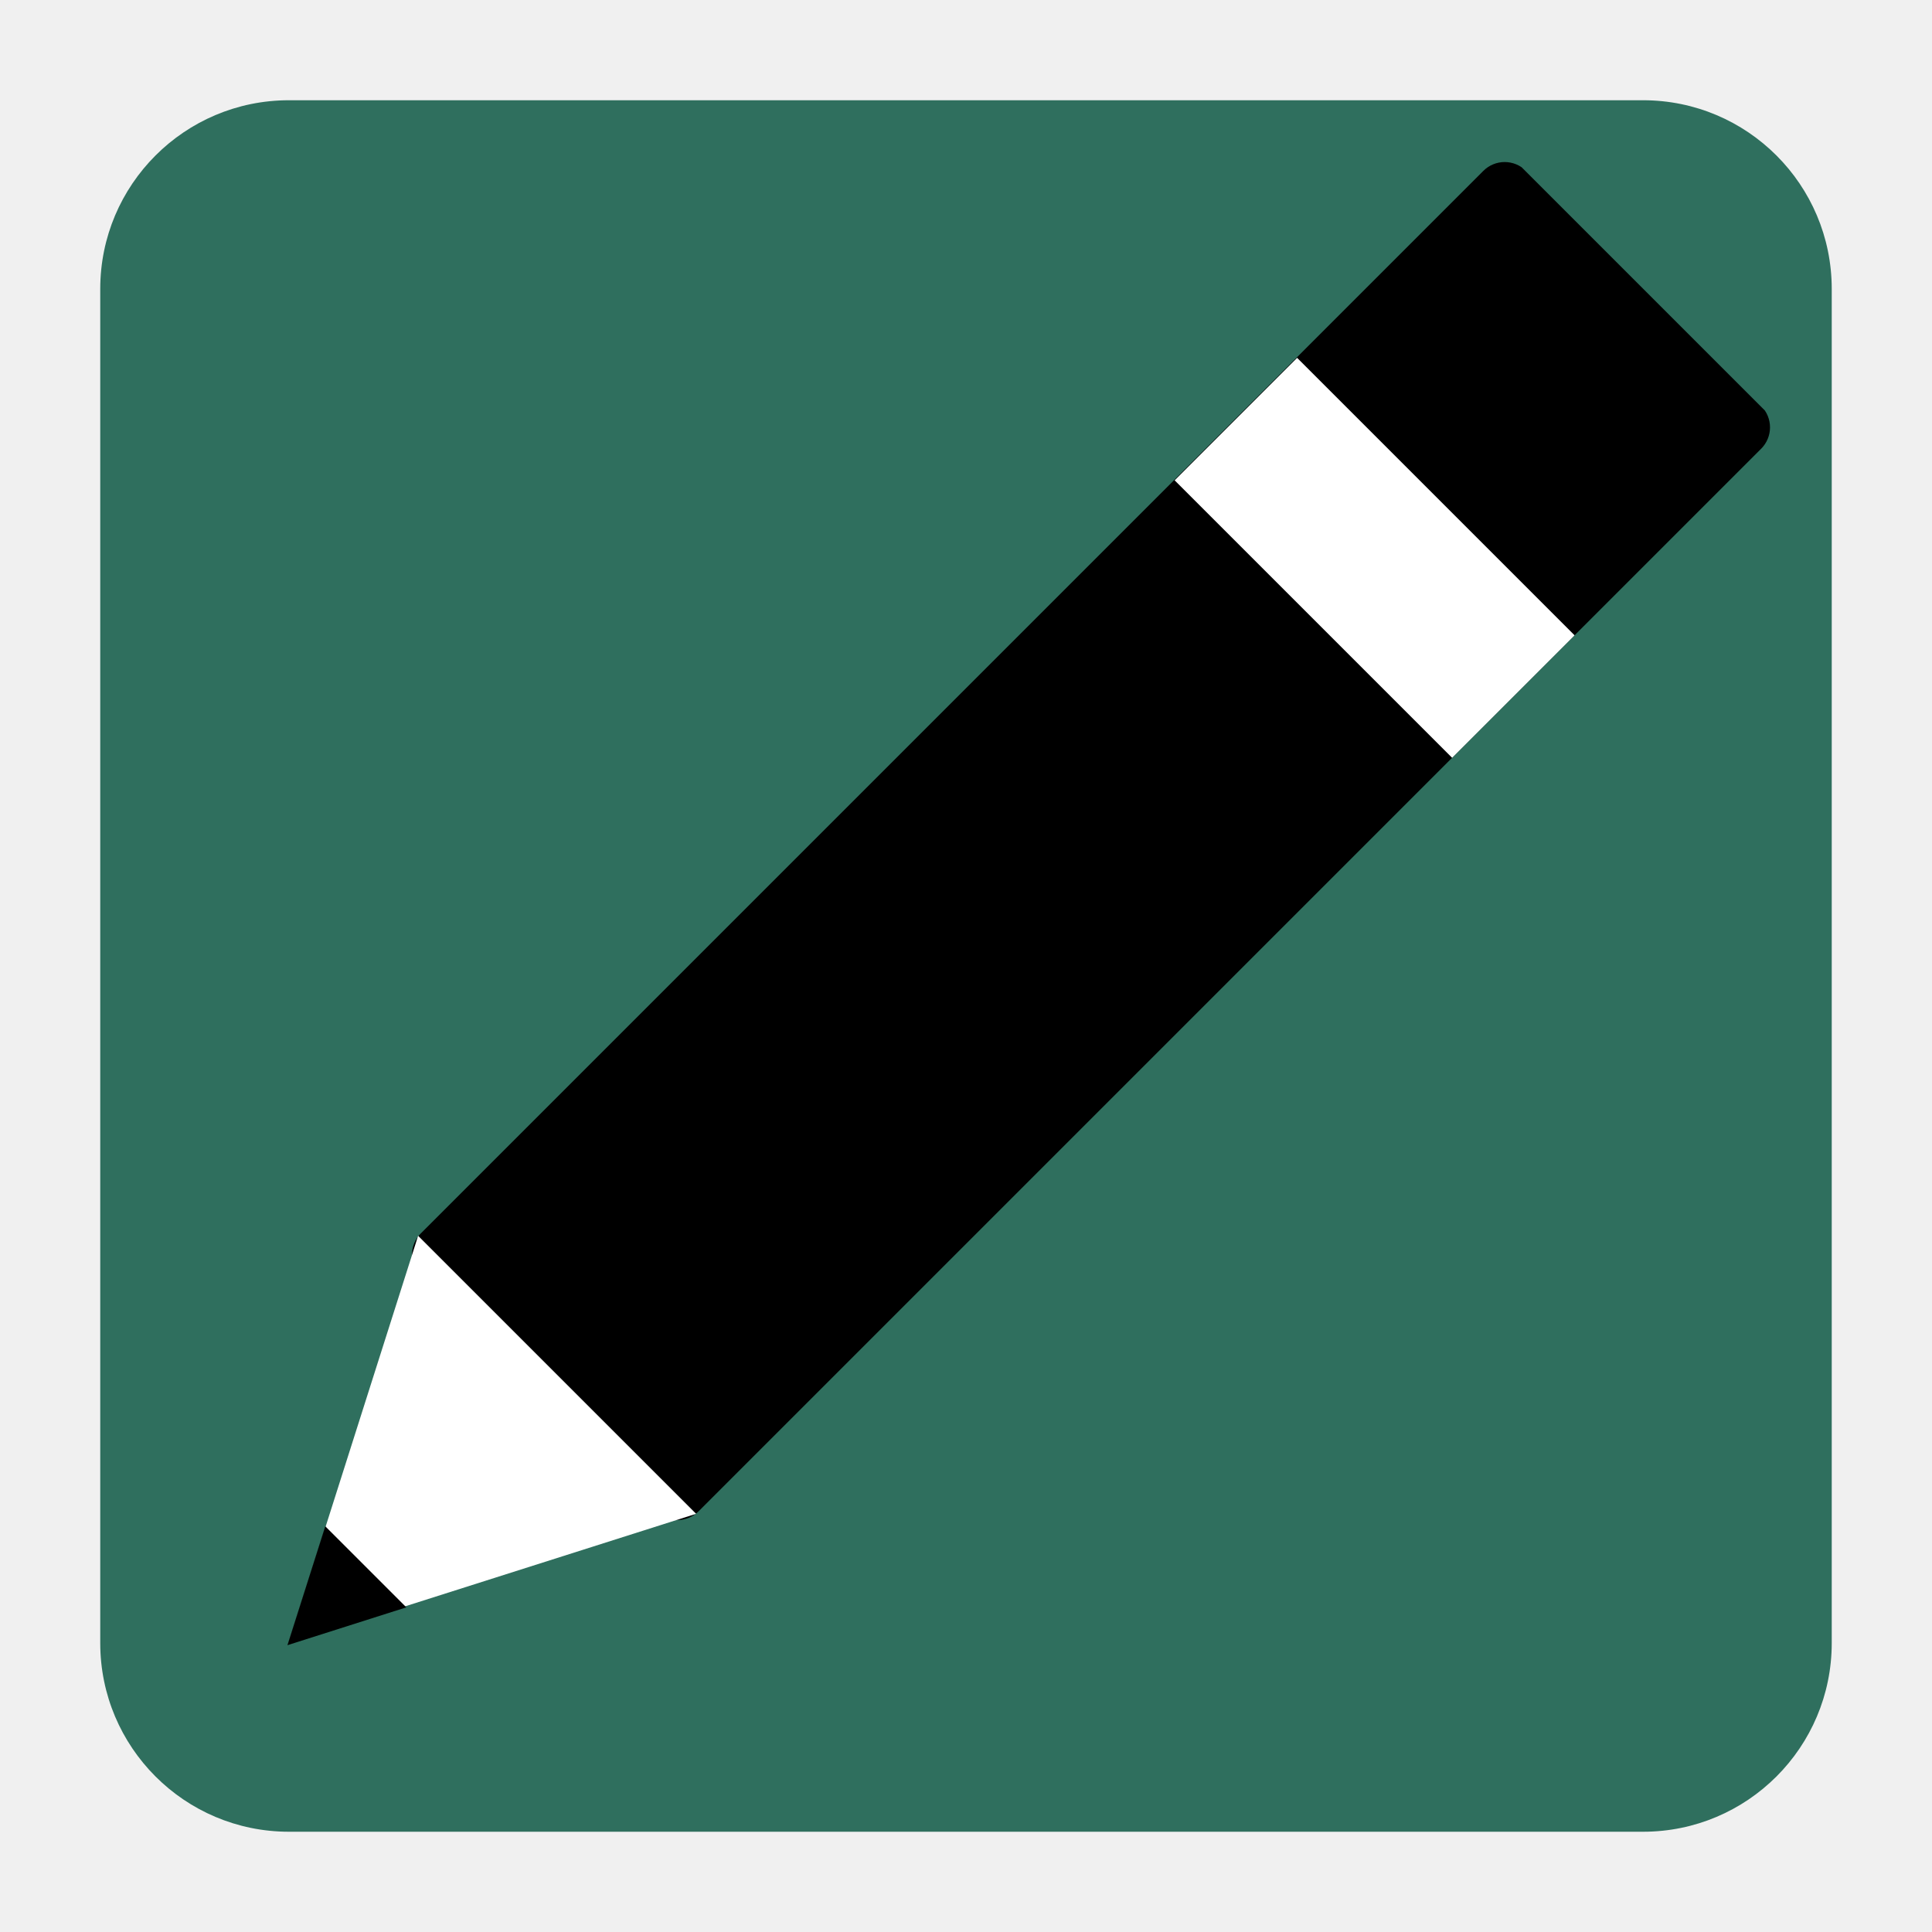
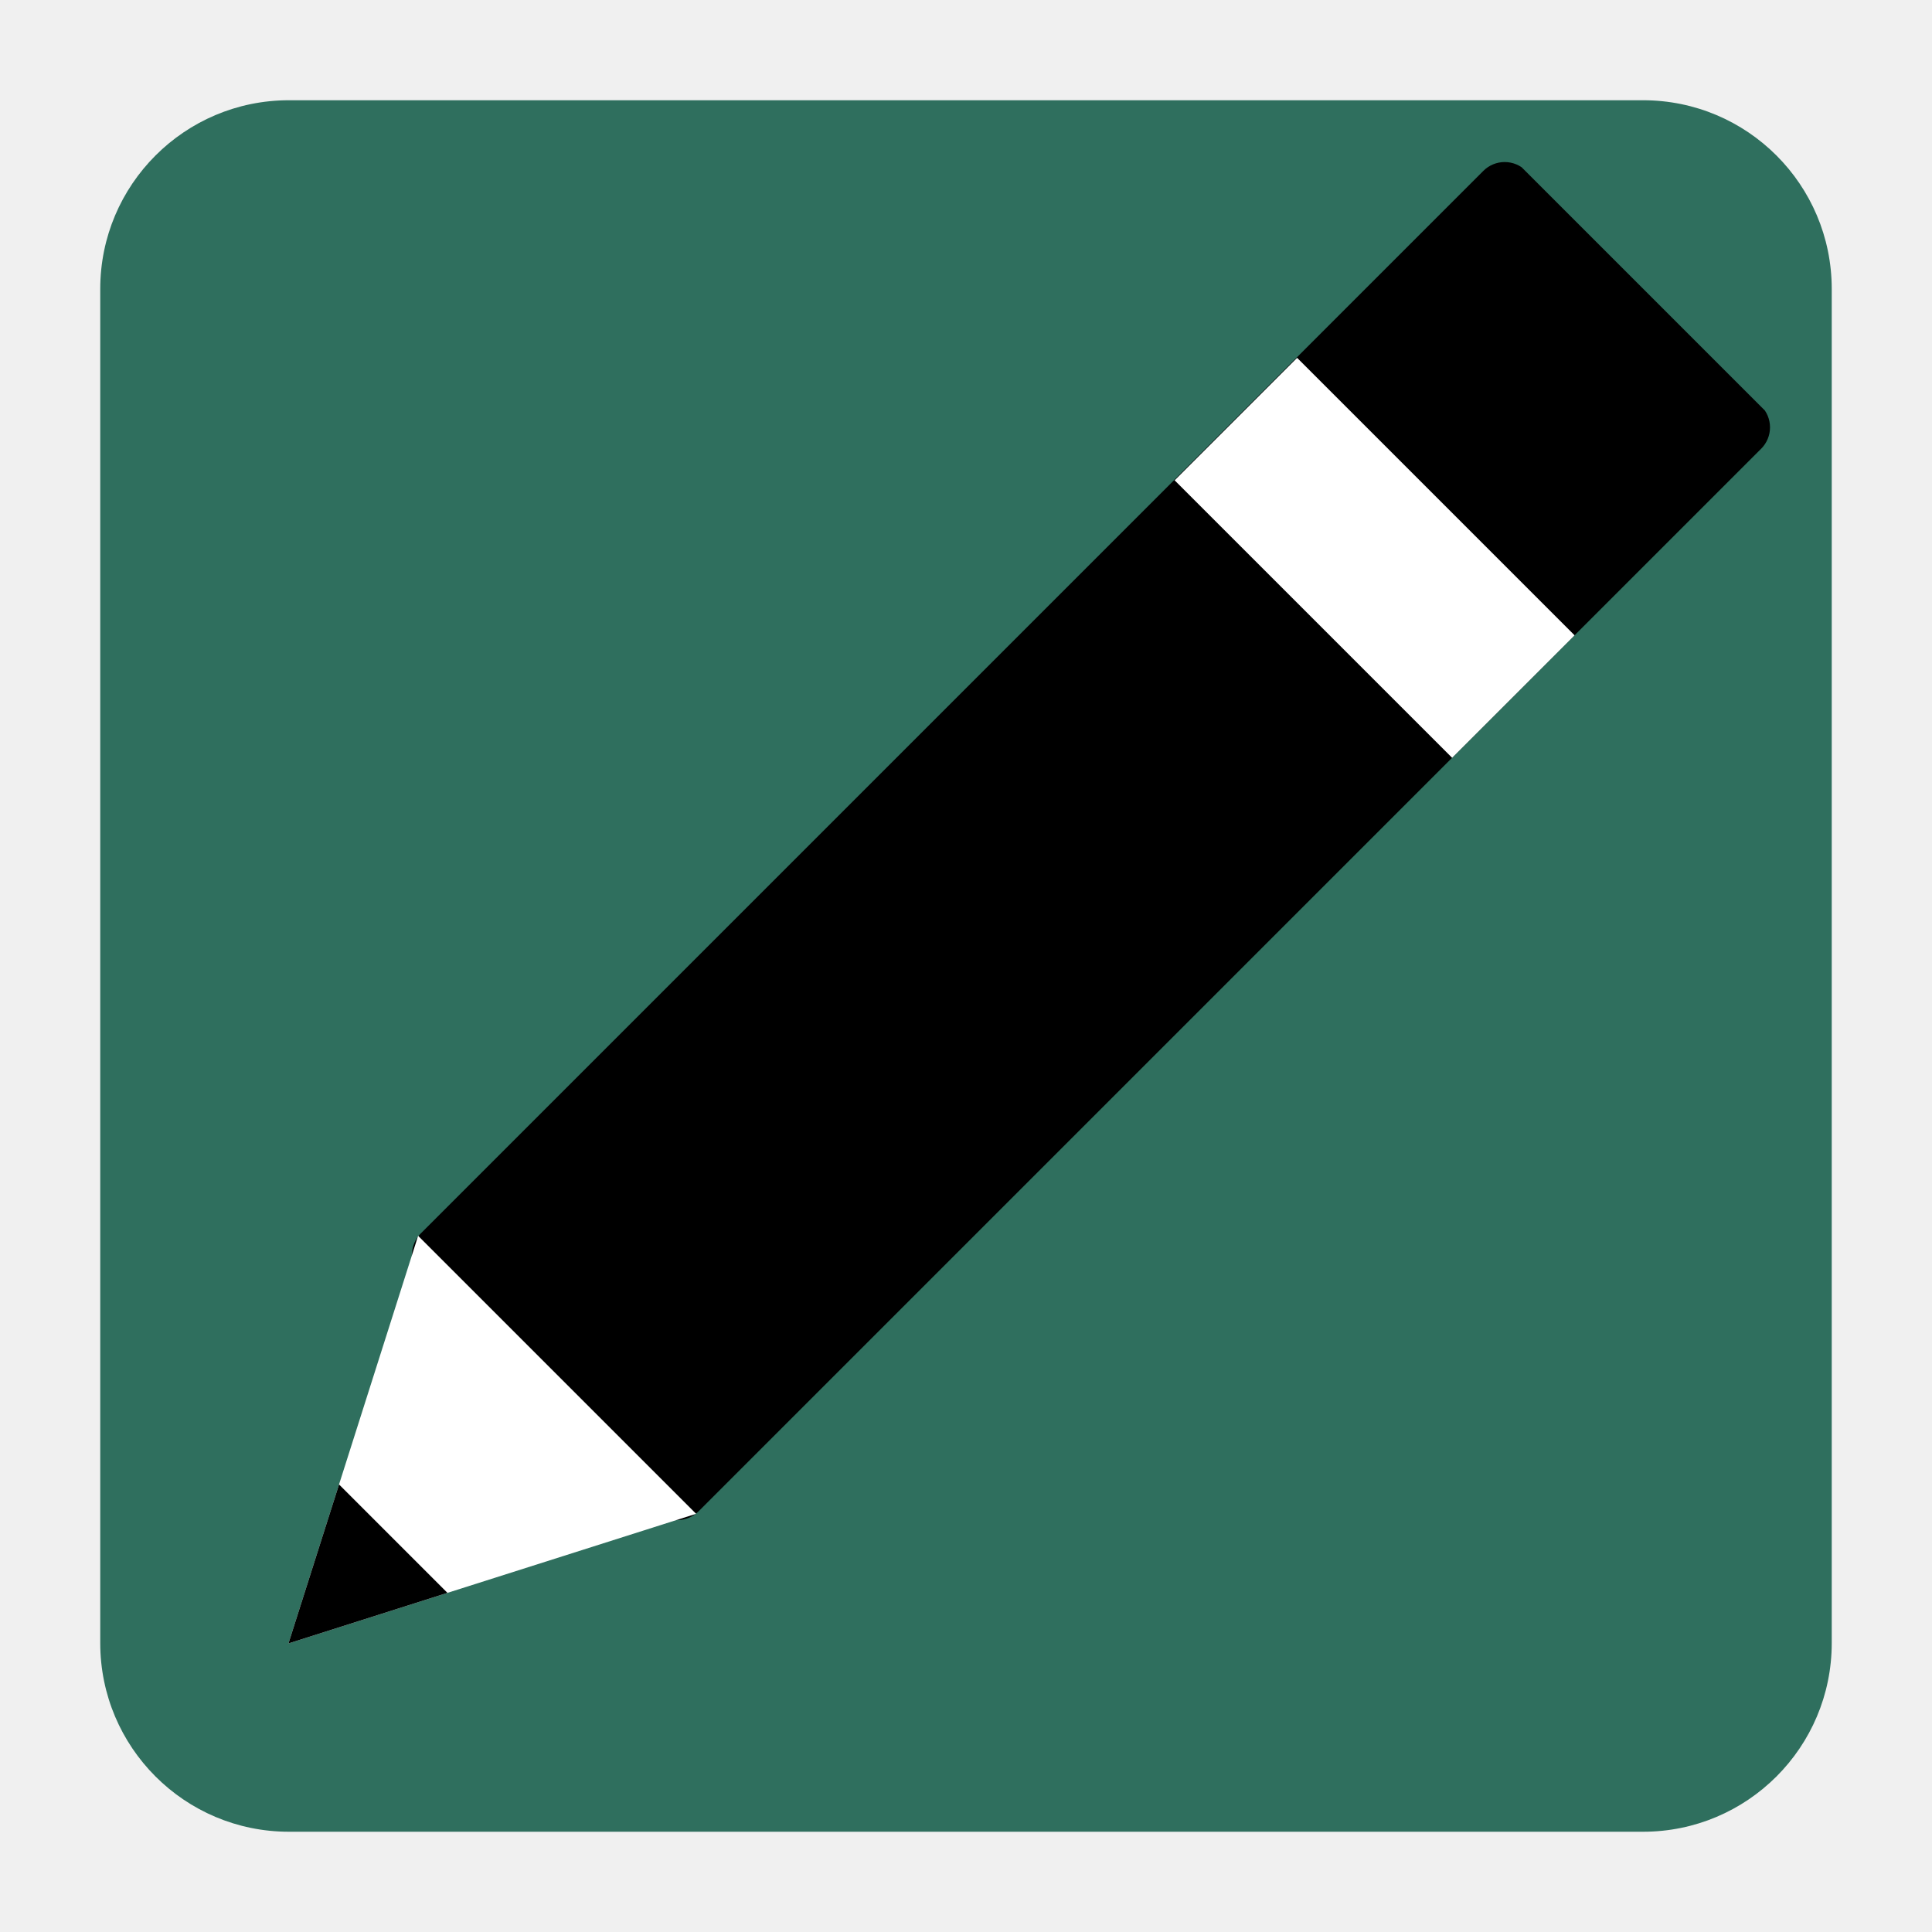
<svg xmlns="http://www.w3.org/2000/svg" width="1024" zoomAndPan="magnify" viewBox="0 0 768 768" height="1024" preserveAspectRatio="xMidYMid meet" version="1.0">
  <defs>
    <clipPath id="8d615de5fa">
      <path d="M 39.848 39.848 L 728.145 39.848 L 728.145 728.145 L 39.848 728.145 Z M 39.848 39.848 " clip-rule="nonzero" />
    </clipPath>
    <clipPath id="79f07b36cb">
      <path d="M 728.145 114.848 L 728.145 653.145 C 728.145 694.566 694.566 728.145 653.145 728.145 L 114.848 728.145 C 73.426 728.145 39.848 694.566 39.848 653.145 L 39.848 114.848 C 39.848 73.426 73.426 39.848 114.848 39.848 L 653.145 39.848 C 694.566 39.848 728.145 73.426 728.145 114.848 Z M 728.145 114.848 " clip-rule="nonzero" />
    </clipPath>
    <clipPath id="bcc26b3ce4">
      <path d="M 0.848 0.848 L 689.145 0.848 L 689.145 689.145 L 0.848 689.145 Z M 0.848 0.848 " clip-rule="nonzero" />
    </clipPath>
    <clipPath id="b1cf08b45e">
      <path d="M 689.145 75.848 L 689.145 614.145 C 689.145 655.566 655.566 689.145 614.145 689.145 L 75.848 689.145 C 34.426 689.145 0.848 655.566 0.848 614.145 L 0.848 75.848 C 0.848 34.426 34.426 0.848 75.848 0.848 L 614.145 0.848 C 655.566 0.848 689.145 34.426 689.145 75.848 Z M 689.145 75.848 " clip-rule="nonzero" />
    </clipPath>
    <clipPath id="05654fc8a0">
      <rect x="0" width="690" y="0" height="690" />
    </clipPath>
    <clipPath id="941ebc8ede">
      <path d="M 163 64 L 704 64 L 704 605 L 163 605 Z M 163 64 " clip-rule="nonzero" />
    </clipPath>
    <clipPath id="4e023b3336">
      <path d="M 269.234 609.23 L 158.789 498.789 L 598.41 59.168 L 708.855 169.609 Z M 269.234 609.23 " clip-rule="nonzero" />
    </clipPath>
    <clipPath id="63fbec7d39">
      <path d="M 260.75 600.746 L 167.273 507.273 C 165.023 505.023 163.762 501.969 163.762 498.789 C 163.762 495.605 165.023 492.551 167.273 490.301 L 589.648 67.93 C 591.898 65.676 594.953 64.414 598.133 64.414 C 601.316 64.414 604.367 65.676 606.621 67.93 L 700.094 161.402 C 702.344 163.652 703.609 166.703 703.609 169.887 C 703.609 173.07 702.344 176.121 700.094 178.371 L 277.719 600.746 C 275.469 602.996 272.418 604.262 269.234 604.262 C 266.051 604.262 263 602.996 260.75 600.746 Z M 260.75 600.746 " clip-rule="nonzero" />
    </clipPath>
    <clipPath id="51ed47e6a1">
      <path d="M 0.68 0.32 L 540.68 0.32 L 540.68 540.32 L 0.68 540.32 Z M 0.68 0.32 " clip-rule="nonzero" />
    </clipPath>
    <clipPath id="b174ce1980">
      <path d="M 106.234 545.23 L -4.211 434.789 L 435.41 -4.832 L 545.855 105.609 Z M 106.234 545.23 " clip-rule="nonzero" />
    </clipPath>
    <clipPath id="eb46ebc5cd">
      <path d="M 97.75 536.746 L 4.273 443.273 C 2.023 441.023 0.762 437.969 0.762 434.789 C 0.762 431.605 2.023 428.551 4.273 426.301 L 426.648 3.93 C 428.898 1.676 431.953 0.414 435.133 0.414 C 438.316 0.414 441.367 1.676 443.621 3.93 L 537.094 97.402 C 539.344 99.652 540.609 102.703 540.609 105.887 C 540.609 109.07 539.344 112.121 537.094 114.371 L 114.719 536.746 C 112.469 538.996 109.418 540.262 106.234 540.262 C 103.051 540.262 100 538.996 97.75 536.746 Z M 97.75 536.746 " clip-rule="nonzero" />
    </clipPath>
    <clipPath id="8f619f2cd9">
      <rect x="0" width="541" y="0" height="541" />
    </clipPath>
    <clipPath id="b92d65dff5">
      <path d="M 114 491 L 277 491 L 277 654 L 114 654 Z M 114 491 " clip-rule="nonzero" />
    </clipPath>
    <clipPath id="90bf2ff6a4">
      <path d="M 169.93 708.539 L 59.395 598.004 L 166.176 491.219 L 276.715 601.758 Z M 169.93 708.539 " clip-rule="nonzero" />
    </clipPath>
    <clipPath id="a8b8aa8c35">
      <path d="M 114.676 653.285 L 166.207 491.25 L 276.715 601.758 Z M 114.676 653.285 " clip-rule="nonzero" />
    </clipPath>
    <clipPath id="9f061d1c94">
      <path d="M 0.48 0.039 L 162.719 0.039 L 162.719 162.52 L 0.48 162.52 Z M 0.48 0.039 " clip-rule="nonzero" />
    </clipPath>
    <clipPath id="d8c802d2a5">
      <path d="M 55.93 217.539 L -54.605 107.004 L 52.176 0.219 L 162.715 110.758 Z M 55.93 217.539 " clip-rule="nonzero" />
    </clipPath>
    <clipPath id="586527012c">
      <path d="M 0.676 162.285 L 52.207 0.25 L 162.715 110.758 Z M 0.676 162.285 " clip-rule="nonzero" />
    </clipPath>
    <clipPath id="b776c4cc7f">
      <rect x="0" width="163" y="0" height="163" />
    </clipPath>
    <clipPath id="8bd13ce563">
      <path d="M 114 606 L 162 606 L 162 654 L 114 654 Z M 114 606 " clip-rule="nonzero" />
    </clipPath>
    <clipPath id="848d1e98ec">
      <path d="M 130.371 670.098 L 98.121 637.848 L 129.273 606.691 L 161.527 638.941 Z M 130.371 670.098 " clip-rule="nonzero" />
    </clipPath>
    <clipPath id="79f2a56dd8">
      <path d="M 114.258 653.984 L 129.301 606.719 L 161.527 638.941 Z M 114.258 653.984 " clip-rule="nonzero" />
    </clipPath>
    <clipPath id="d611e0885f">
      <path d="M 0.238 0.48 L 47.762 0.48 L 47.762 48 L 0.238 48 Z M 0.238 0.48 " clip-rule="nonzero" />
    </clipPath>
    <clipPath id="21e4caf4b9">
      <path d="M 16.371 64.098 L -15.879 31.848 L 15.273 0.691 L 47.527 32.941 Z M 16.371 64.098 " clip-rule="nonzero" />
    </clipPath>
    <clipPath id="815db0a70c">
      <path d="M 0.258 47.984 L 15.301 0.719 L 47.527 32.941 Z M 0.258 47.984 " clip-rule="nonzero" />
    </clipPath>
    <clipPath id="16ac031a37">
      <rect x="0" width="48" y="0" height="48" />
    </clipPath>
    <clipPath id="d8ce6d44bc">
      <path d="M 466 142 L 626 142 L 626 302 L 466 302 Z M 466 142 " clip-rule="nonzero" />
    </clipPath>
    <clipPath id="2eb513bc6c">
      <path d="M 577.238 301.234 L 466.844 190.84 L 515.531 142.156 L 625.922 252.551 Z M 577.238 301.234 " clip-rule="nonzero" />
    </clipPath>
    <clipPath id="24ea42abc3">
      <path d="M 0.801 0.078 L 160 0.078 L 160 159.441 L 0.801 159.441 Z M 0.801 0.078 " clip-rule="nonzero" />
    </clipPath>
    <clipPath id="210bad478f">
      <path d="M 111.238 159.234 L 0.844 48.84 L 49.531 0.156 L 159.922 110.551 Z M 111.238 159.234 " clip-rule="nonzero" />
    </clipPath>
    <clipPath id="167e98931c">
      <rect x="0" width="160" y="0" height="160" />
    </clipPath>
  </defs>
  <g clip-path="url(#8d615de5fa)">
    <g clip-path="url(#79f07b36cb)">
      <g transform="matrix(1, 0, 0, 1, 39, 39)">
        <g clip-path="url(#05654fc8a0)">
          <g clip-path="url(#bcc26b3ce4)">
            <g clip-path="url(#b1cf08b45e)">
              <path fill="#2f6f5e" d="M 0.848 0.848 L 689.145 0.848 L 689.145 689.145 L 0.848 689.145 Z M 0.848 0.848 " fill-opacity="1" fill-rule="nonzero" />
            </g>
          </g>
        </g>
      </g>
    </g>
  </g>
  <g clip-path="url(#941ebc8ede)">
    <g clip-path="url(#4e023b3336)">
      <g clip-path="url(#63fbec7d39)">
        <g transform="matrix(1, 0, 0, 1, 163, 64)">
          <g clip-path="url(#8f619f2cd9)">
            <g clip-path="url(#51ed47e6a1)">
              <g clip-path="url(#b174ce1980)">
                <g clip-path="url(#eb46ebc5cd)">
                  <path fill="#000000" d="M 106.234 545.23 L -4.211 434.789 L 434.98 -4.402 L 545.422 106.043 Z M 106.234 545.23 " fill-opacity="1" fill-rule="nonzero" />
                </g>
              </g>
            </g>
          </g>
        </g>
      </g>
    </g>
  </g>
  <g clip-path="url(#b92d65dff5)">
    <g clip-path="url(#90bf2ff6a4)">
      <g clip-path="url(#a8b8aa8c35)">
        <g transform="matrix(1, 0, 0, 1, 114, 491)">
          <g clip-path="url(#b776c4cc7f)">
            <g clip-path="url(#9f061d1c94)">
              <g clip-path="url(#d8c802d2a5)">
                <g clip-path="url(#586527012c)">
                  <path fill="#ffffff" d="M 55.93 217.539 L -54.605 107.004 L 52.176 0.219 L 162.715 110.758 Z M 55.93 217.539 " fill-opacity="1" fill-rule="nonzero" />
                </g>
              </g>
            </g>
          </g>
        </g>
      </g>
    </g>
  </g>
-   <g clip-path="url(#8bd13ce563)">
-     <g clip-path="url(#848d1e98ec)">
-       <g clip-path="url(#79f2a56dd8)">
-         <g transform="matrix(1, 0, 0, 1, 114, 606)">
-           <g clip-path="url(#16ac031a37)">
-             <g clip-path="url(#d611e0885f)">
-               <g clip-path="url(#21e4caf4b9)">
-                 <g clip-path="url(#815db0a70c)">
-                   <path fill="#000000" d="M 16.371 64.098 L -15.879 31.848 L 15.273 0.691 L 47.527 32.941 Z M 16.371 64.098 " fill-opacity="1" fill-rule="nonzero" />
-                 </g>
-               </g>
-             </g>
-           </g>
-         </g>
-       </g>
-     </g>
-   </g>
+   <path fill="#000000" d="M 114.676 653.285 L 134.773 590.091 L 177.871 633.189 Z" fill-opacity="1" fill-rule="nonzero" />
  <g clip-path="url(#d8ce6d44bc)">
    <g clip-path="url(#2eb513bc6c)">
      <g transform="matrix(1, 0, 0, 1, 466, 142)">
        <g clip-path="url(#167e98931c)">
          <g clip-path="url(#24ea42abc3)">
            <g clip-path="url(#210bad478f)">
              <path fill="#ffffff" d="M 111.238 159.234 L 0.938 48.934 L 49.621 0.246 L 159.922 110.551 Z M 111.238 159.234 " fill-opacity="1" fill-rule="nonzero" />
            </g>
          </g>
        </g>
      </g>
    </g>
  </g>
</svg>
